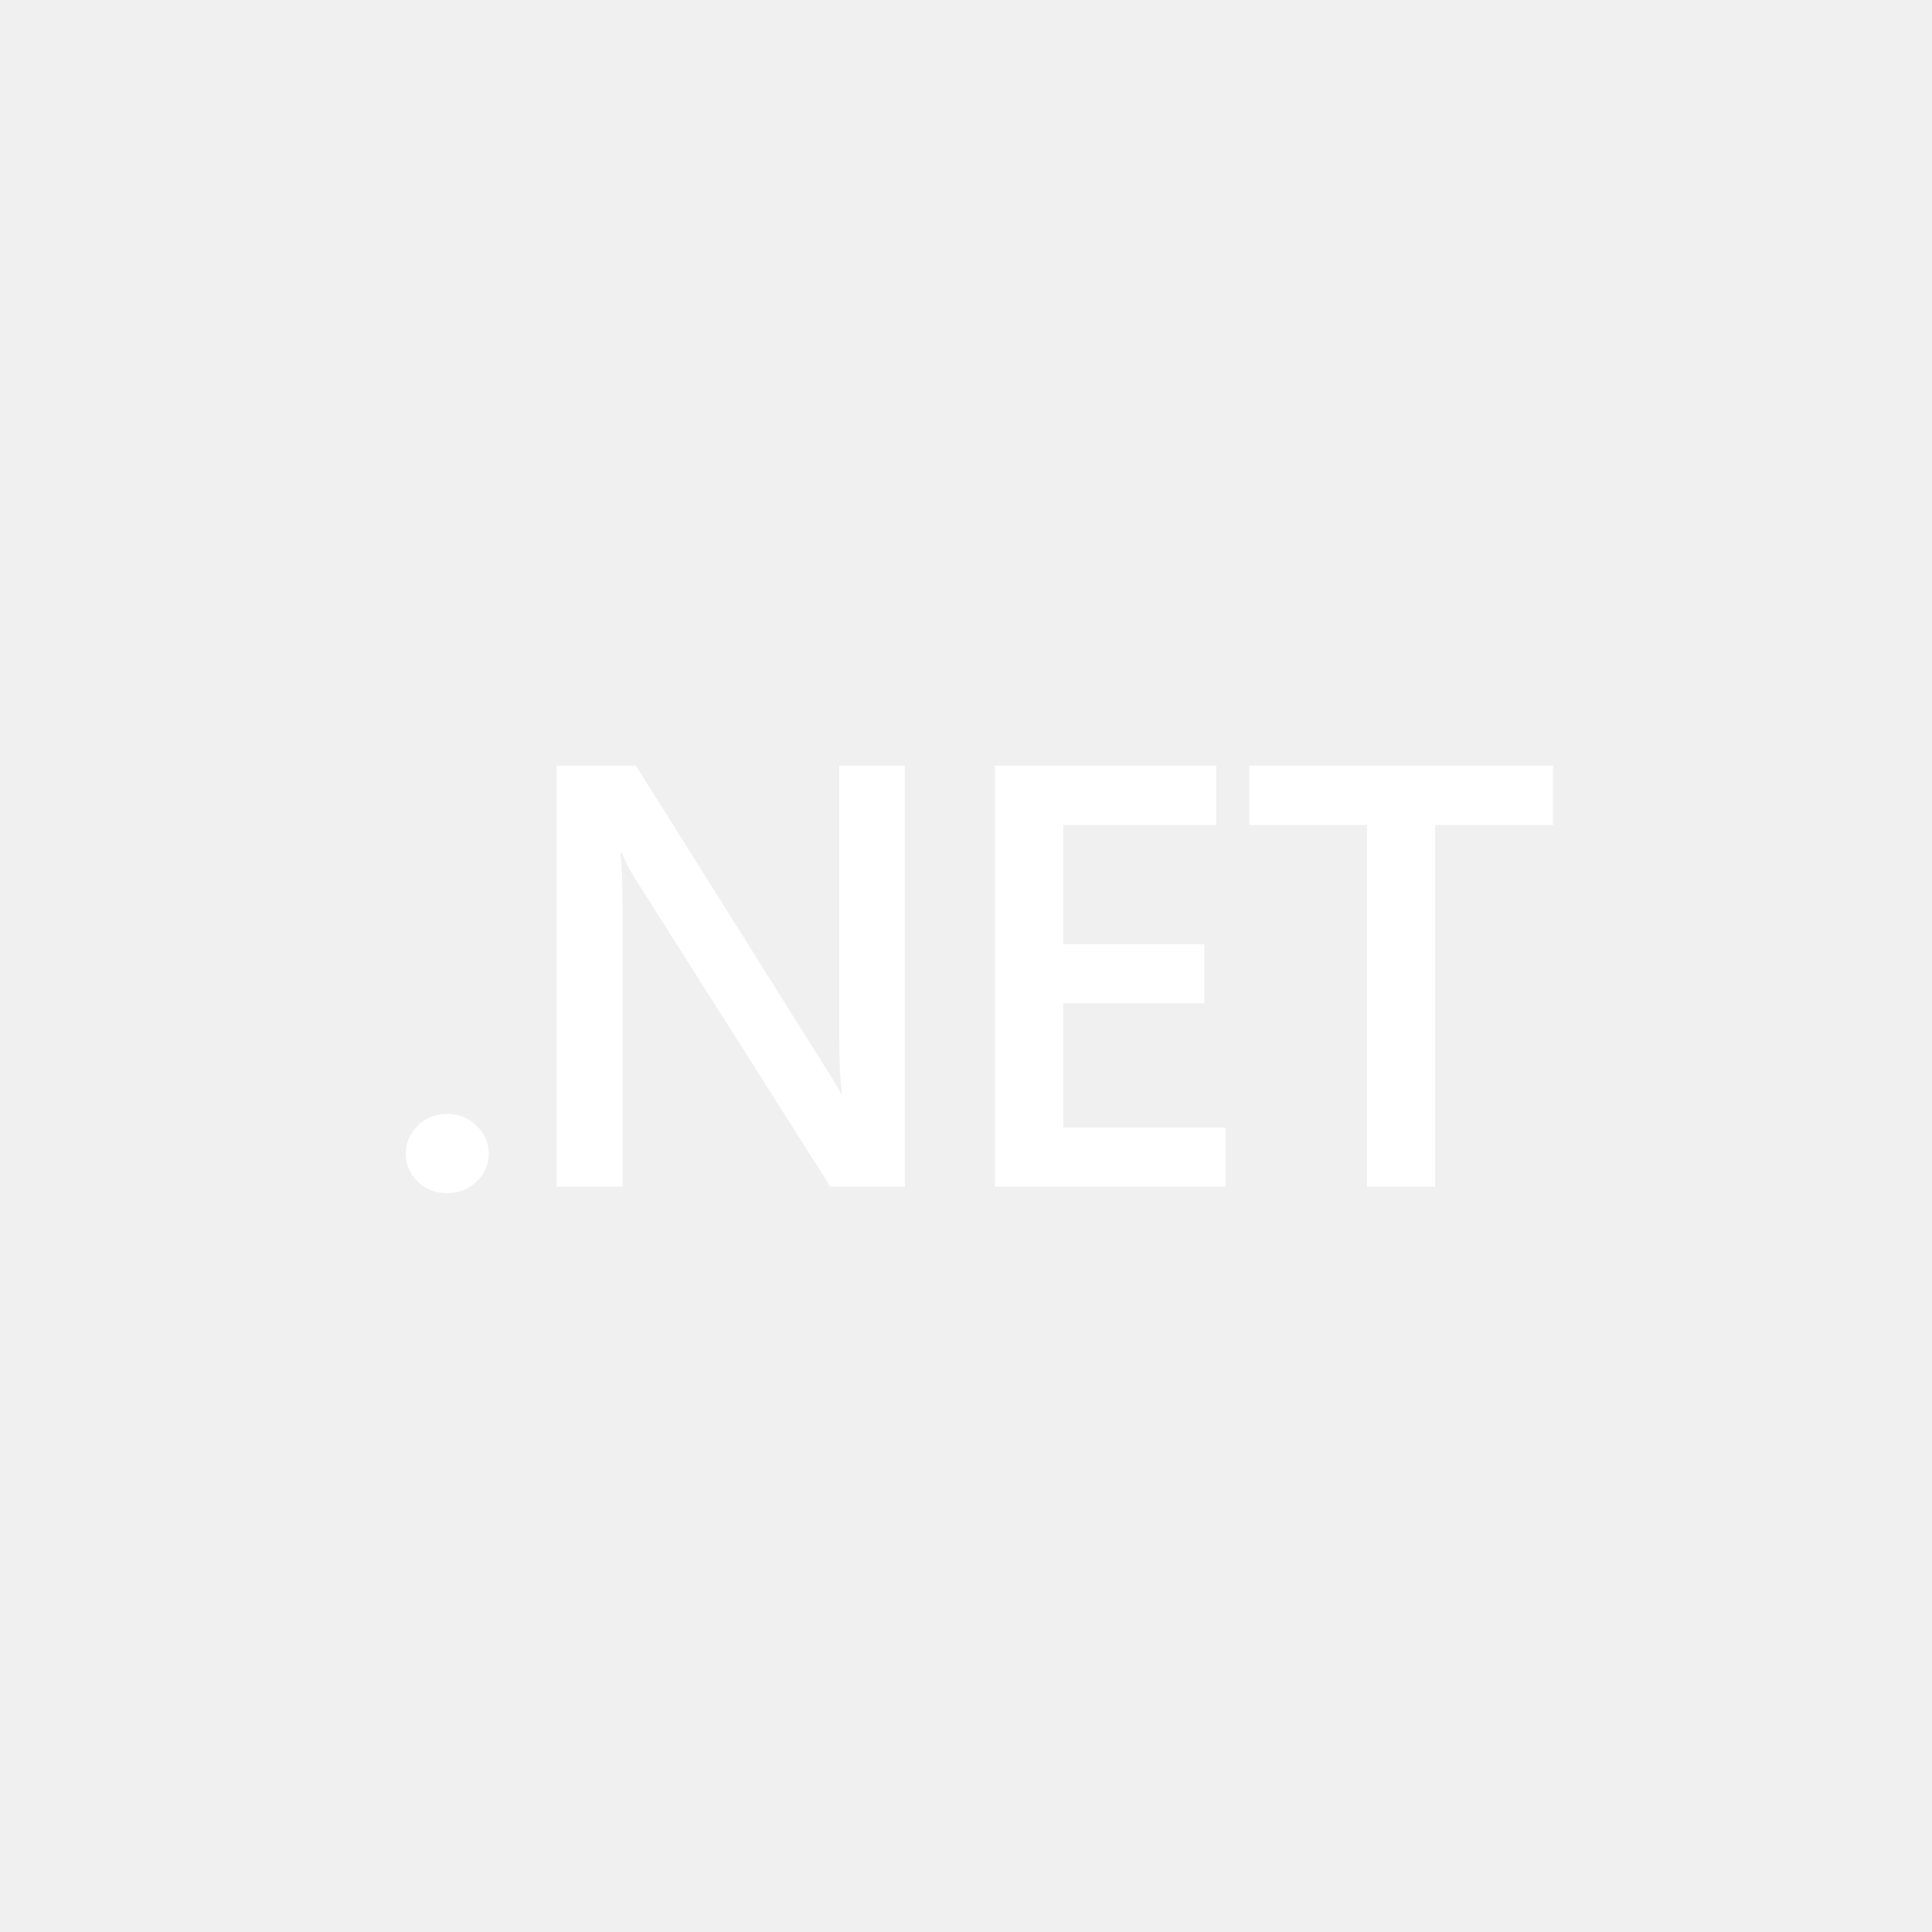
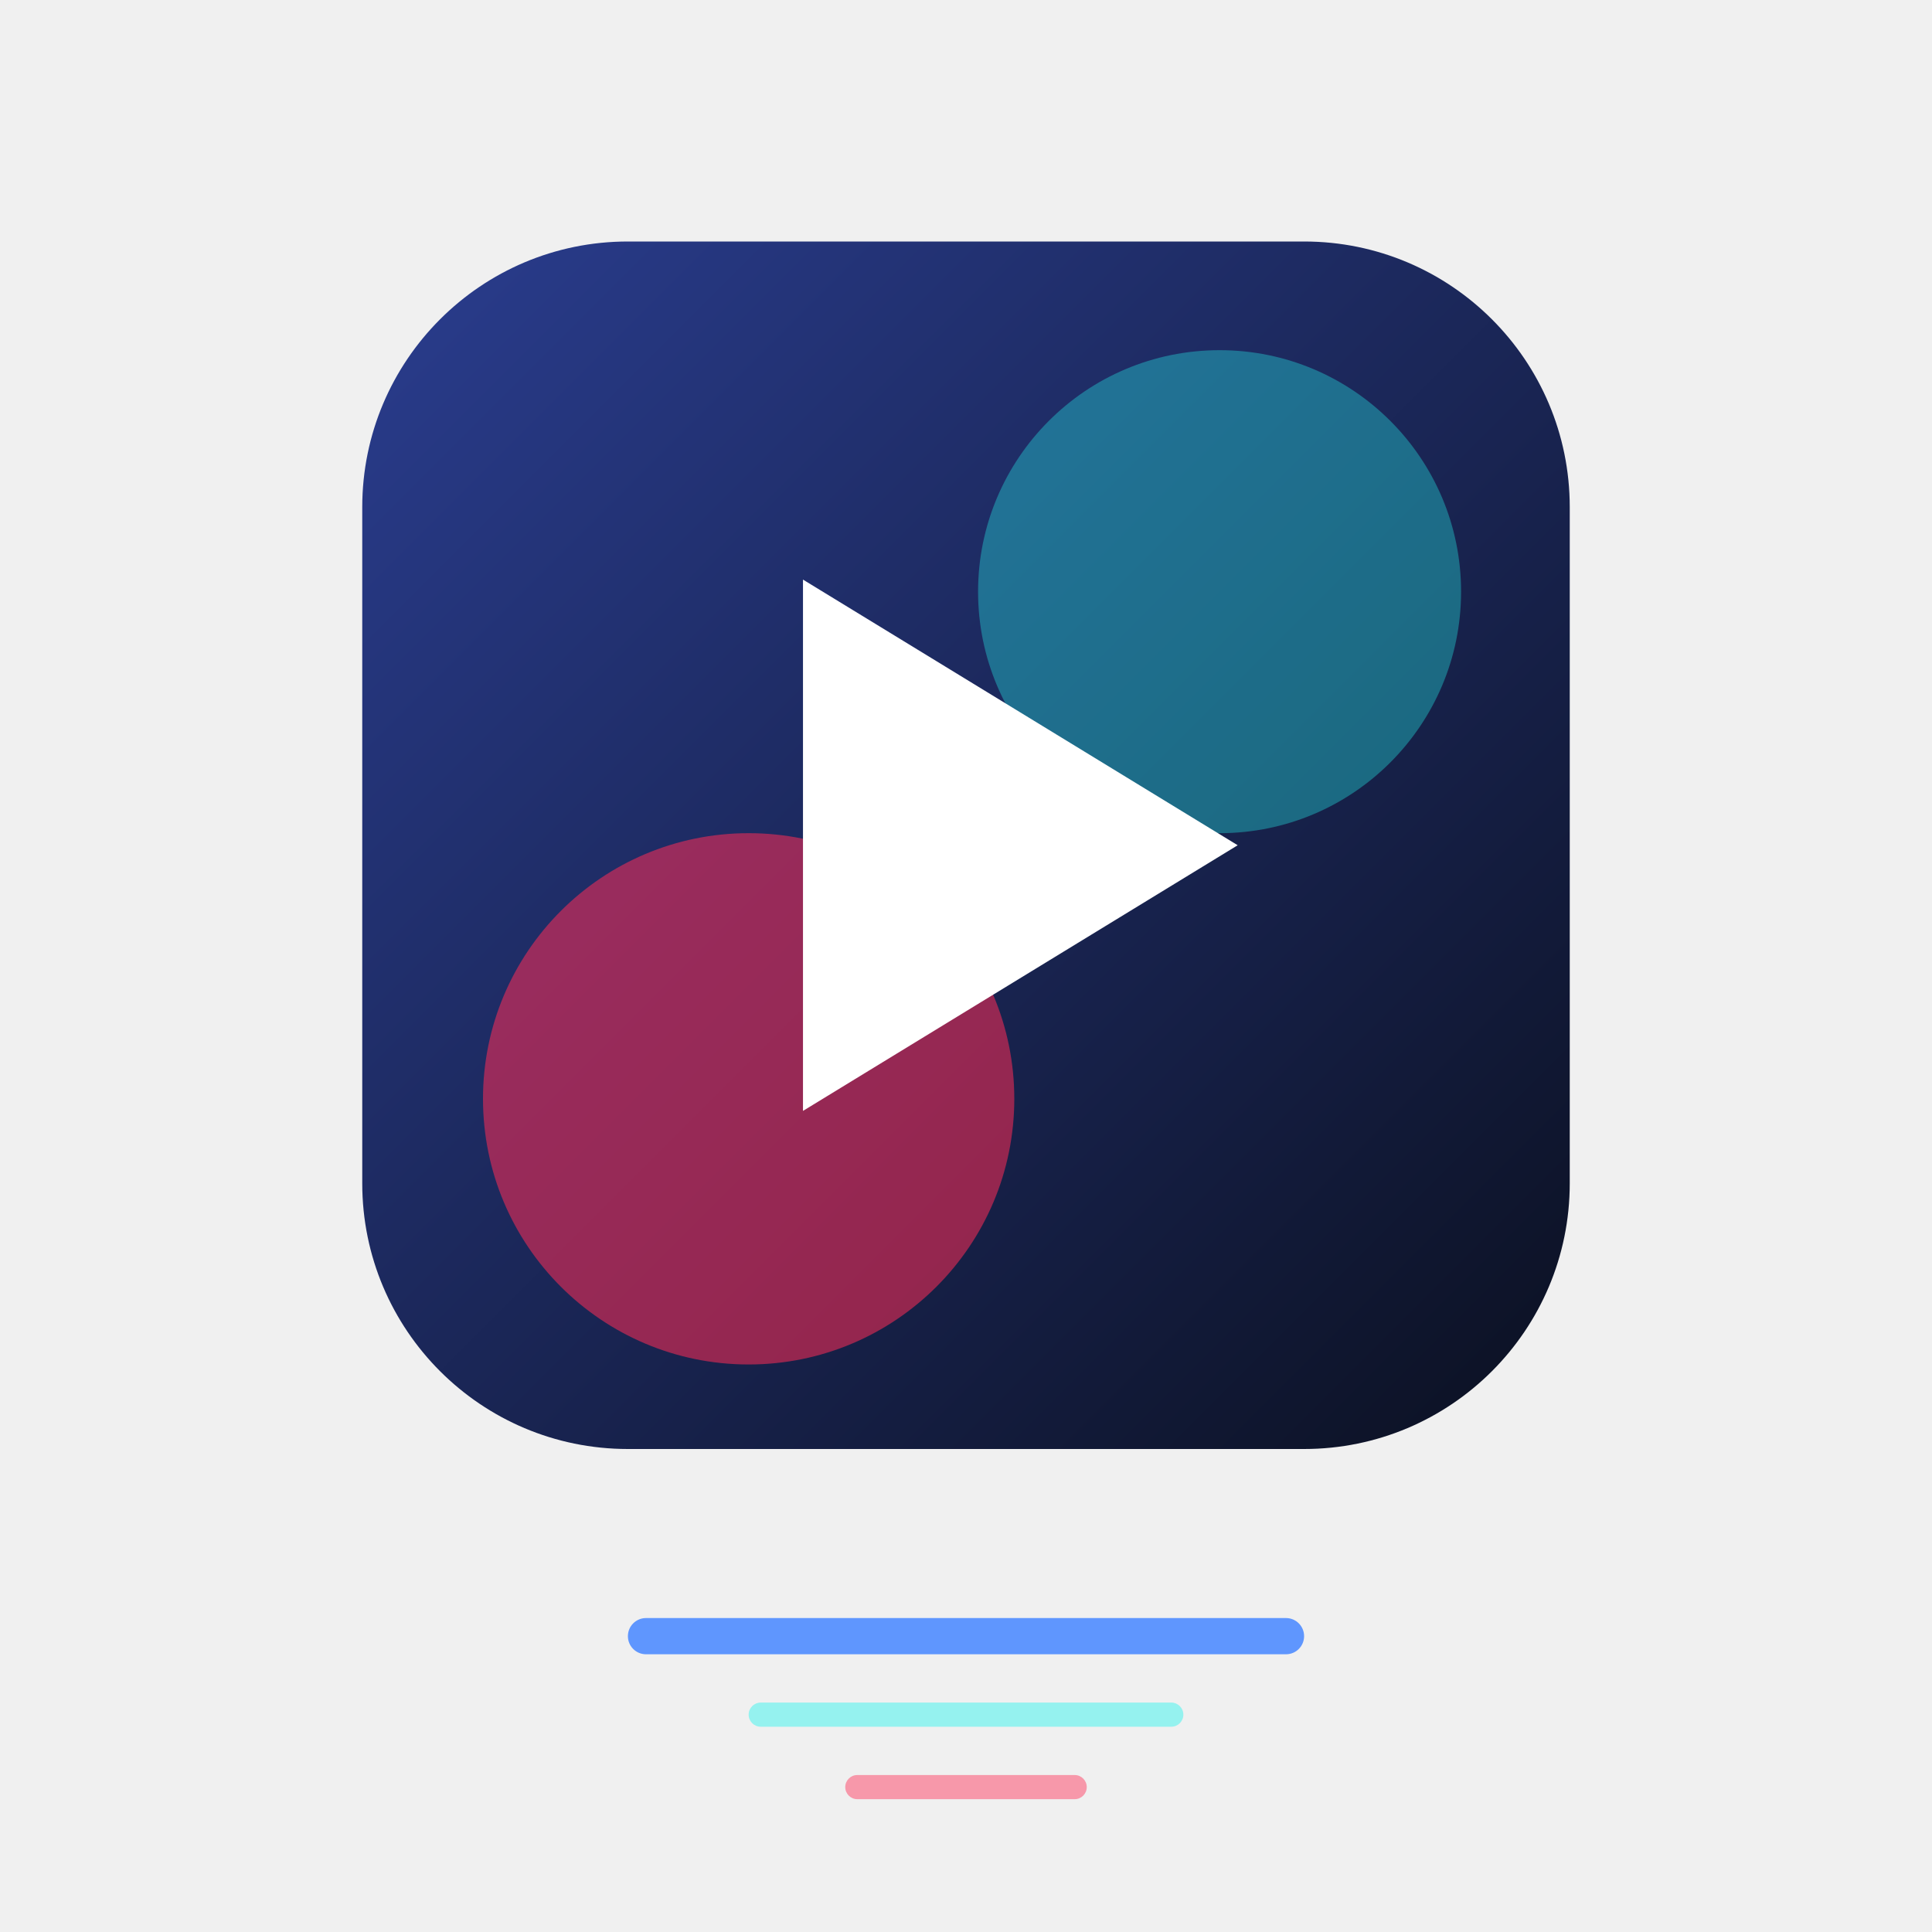
- <svg xmlns="http://www.w3.org/2000/svg" width="456" height="456" viewBox="0 0 456 456" version="1.1" xml:space="preserve" style="fill-rule:evenodd;clip-rule:evenodd;stroke-linejoin:round;stroke-miterlimit:2;">
-   <path d="m 105.5,281.609 c -2.703,0 -5.001,-0.9 -6.893,-2.702 -1.892,-1.848 -2.838,-4.042 -2.838,-6.582 0,-2.587 0.946,-4.804 2.838,-6.652 1.892,-1.848 4.19,-2.772 6.893,-2.772 2.748,0 5.068,0.924 6.96,2.772 1.937,1.848 2.906,4.064 2.906,6.652 0,2.54 -0.968,4.734 -2.906,6.582 -1.892,1.802 -4.212,2.702 -6.96,2.702 z" style="fill:#ffffff;fill-rule:nonzero;stroke-width:0.838" />
-   <path d="M 213.561,280.084 H 195.99 L 149.7,207.054 c -1.171,-1.848 -2.14,-3.765 -2.906,-5.751 h -0.406 c 0.361,2.125 0.541,6.675 0.541,13.65 v 65.132 h -15.543 v -99.36 h 18.719 l 44.737,71.298 c 1.892,2.957 3.109,4.989 3.649,6.098 h 0.27 c -0.45,-2.632 -0.676,-7.09 -0.676,-13.373 v -64.023 h 15.476 z" style="fill:#ffffff;fill-rule:nonzero;stroke-width:0.838" />
-   <path d="m 289.251,280.084 h -54.401 v -99.36 h 52.238 v 13.997 h -36.154 v 28.131 h 33.316 v 13.927 h -33.316 v 29.378 h 38.316 z" style="fill:#ffffff;fill-rule:nonzero;stroke-width:0.838" />
-   <path d="M 366.565,194.721 H 338.722 v 85.363 h -16.084 v -85.363 h -27.775 v -13.997 h 71.701 z" style="fill:#ffffff;fill-rule:nonzero;stroke-width:0.838" />
+ <svg xmlns="http://www.w3.org/2000/svg" viewBox="0 0 320 320" width="320" height="320">
+   <defs>
+     <linearGradient id="g" x1="0" y1="0" x2="1" y2="1">
+       <stop offset="0" stop-color="#2a3d8f" />
+       <stop offset="1" stop-color="#0b1020" />
+     </linearGradient>
+     <clipPath id="tile">
+       <rect x="60" y="40" width="200" height="200" rx="44" />
+     </clipPath>
+   </defs>
+   <g clip-path="url(#tile)">
+     <rect x="60" y="40" width="200" height="200" fill="url(#g)" />
+     <circle cx="124" cy="182" r="44" fill="#fe2c55" opacity="0.55" />
+     <circle cx="202" cy="98" r="40" fill="#25f4ee" opacity="0.35" />
+     <path d="M133 96v88l72-44z" fill="#ffffff" />
+   </g>
+   <rect x="104" y="268" width="112" height="6" rx="3" fill="#4f8cff" opacity="0.9" />
+   <rect x="124" y="282" width="72" height="4" rx="2" fill="#25f4ee" opacity="0.45" />
+   <rect x="140" y="294" width="40" height="4" rx="2" fill="#fe2c55" opacity="0.45" />
</svg>
